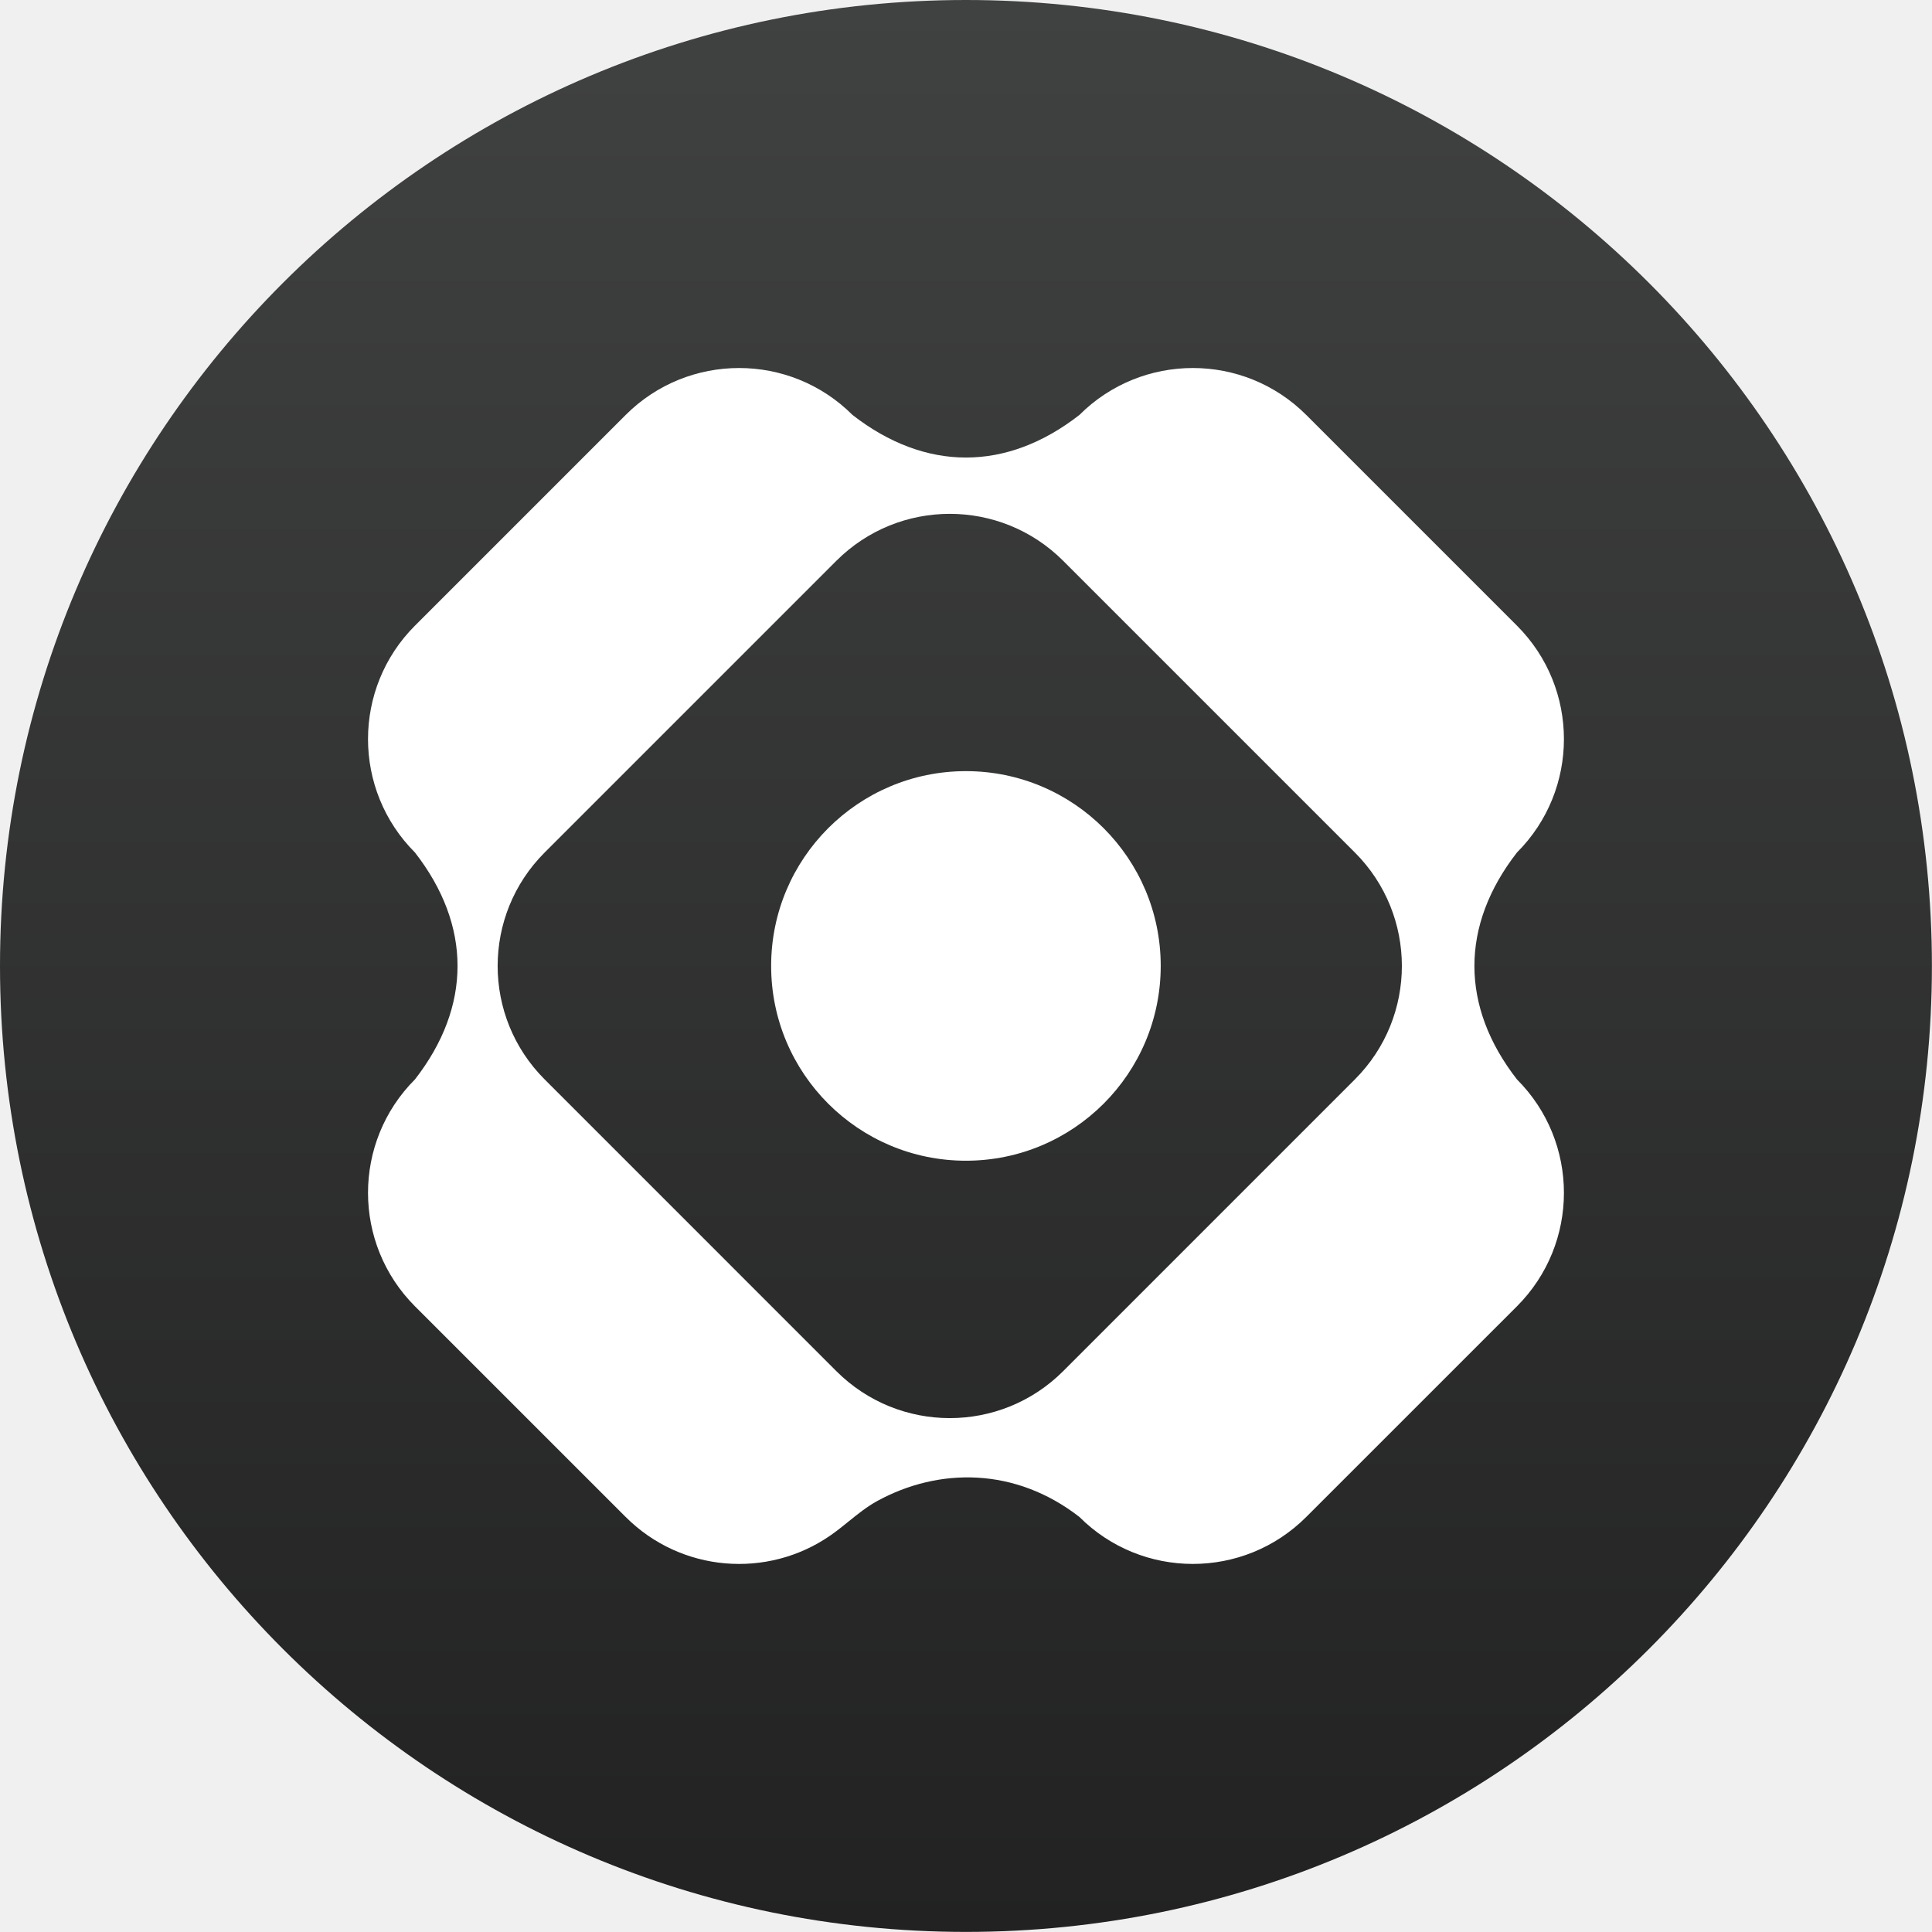
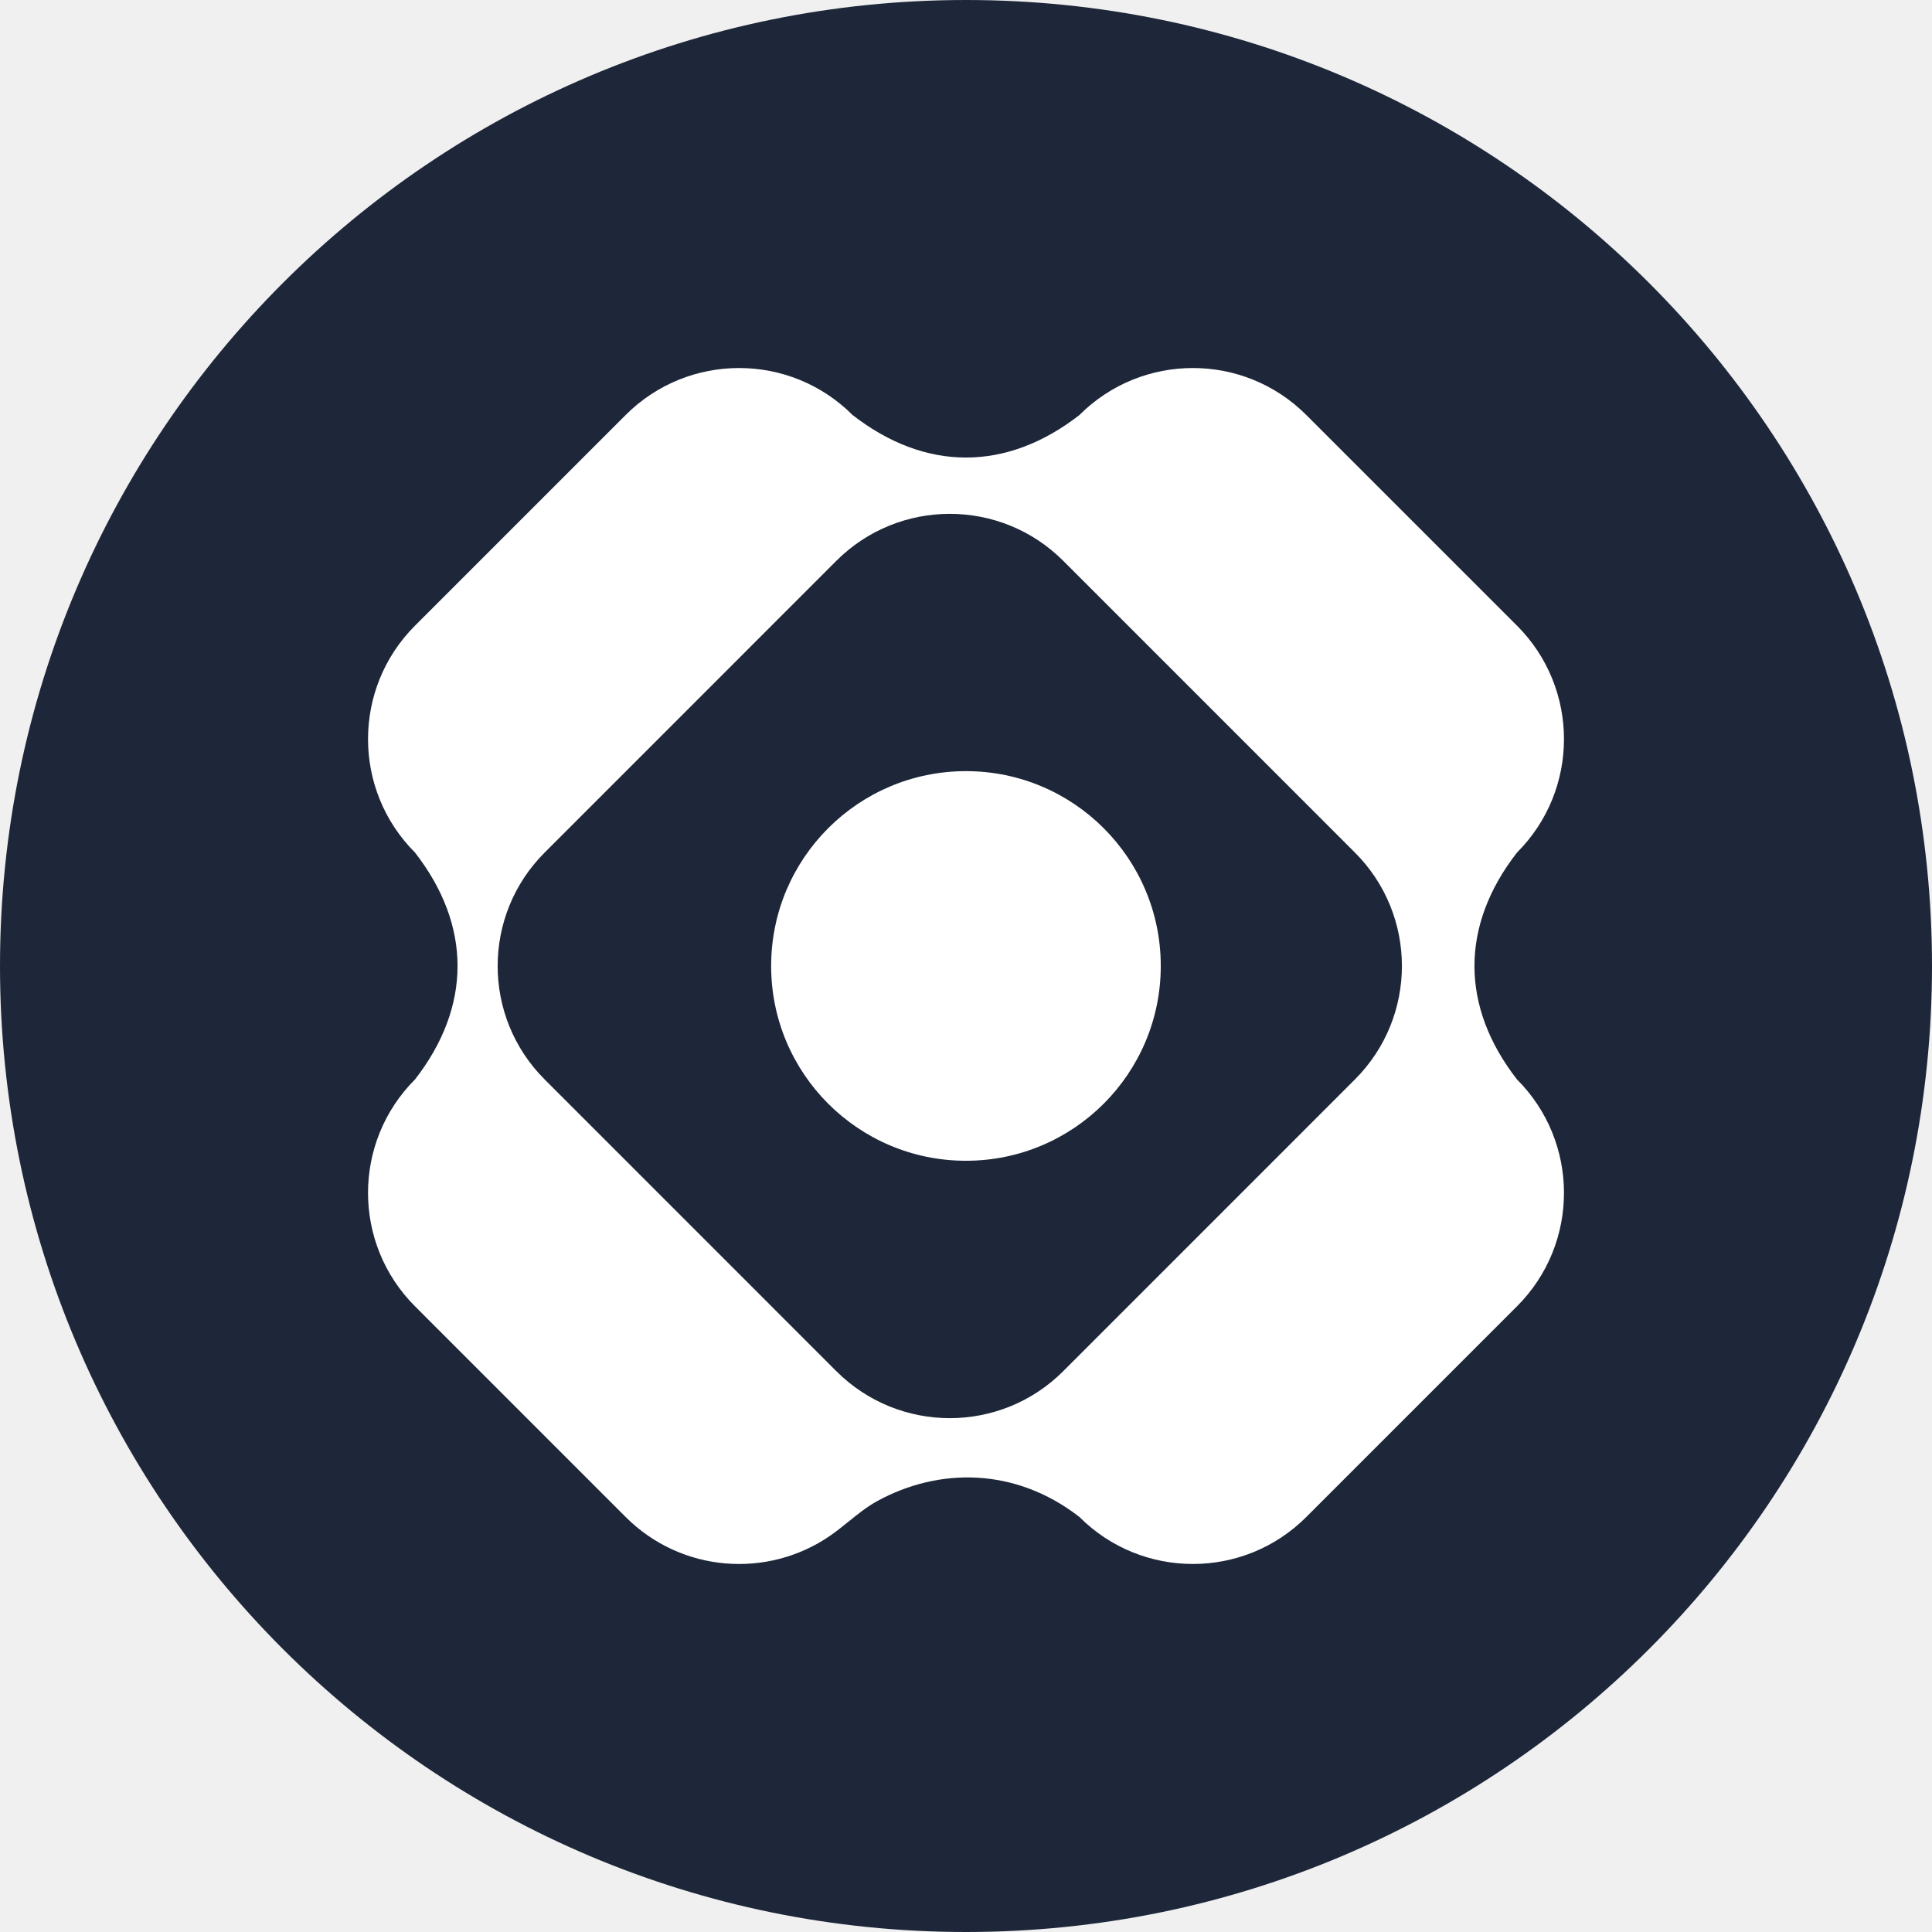
<svg xmlns="http://www.w3.org/2000/svg" width="42" height="42" viewBox="0 0 42 42" fill="none">
-   <g clip-path="url(#clip0_2736_274238)">
-     <path d="M41.998 20.999C41.998 9.402 32.596 0 20.999 0C9.402 0 0 9.402 0 20.999C0 32.596 9.402 41.998 20.999 41.998C32.596 41.998 41.998 32.596 41.998 20.999Z" fill="url(#paint0_linear_2736_274238)" />
-     <path d="M20.998 25.233C23.337 25.233 25.233 23.337 25.233 20.998C25.233 18.66 23.337 16.764 20.998 16.764C18.66 16.764 16.764 18.66 16.764 20.998C16.764 23.337 18.66 25.233 20.998 25.233Z" fill="white" />
-     <path fill-rule="evenodd" clip-rule="evenodd" d="M32.977 18.533C34.339 17.171 34.339 14.963 32.977 13.601L28.397 9.021C27.036 7.66 24.827 7.66 23.465 9.021C21.88 10.255 20.119 10.255 18.533 9.021C17.171 7.66 14.963 7.66 13.601 9.021L9.021 13.601C7.66 14.963 7.66 17.171 9.021 18.533C10.255 20.119 10.255 21.88 9.021 23.465C7.66 24.827 7.66 27.035 9.021 28.398L13.601 32.977C14.81 34.186 16.686 34.322 18.044 33.385C18.181 33.291 18.311 33.186 18.441 33.081L18.444 33.078C18.644 32.917 18.844 32.755 19.068 32.632C20.408 31.898 22.073 31.894 23.465 32.977C24.827 34.339 27.036 34.339 28.397 32.977L32.977 28.398C34.339 27.035 34.339 24.827 32.977 23.465C31.744 21.88 31.744 20.119 32.977 18.533ZM18.181 12.192C19.543 10.83 21.751 10.83 23.113 12.192L29.454 18.533C30.816 19.895 30.816 22.104 29.454 23.465L23.113 29.807C21.751 31.169 19.543 31.169 18.181 29.807L11.84 23.465C10.478 22.104 10.478 19.895 11.84 18.533L18.181 12.192Z" fill="white" />
-   </g>
-   <defs>
-     <linearGradient id="paint0_linear_2736_274238" x1="20.999" y1="0" x2="20.999" y2="41.998" gradientUnits="userSpaceOnUse">
-       <stop stop-color="#404141" />
-       <stop offset="1" stop-color="#222222" />
-     </linearGradient>
-     <clipPath id="clip0_2736_274238">
-       <rect width="42" height="42" fill="white" />
-     </clipPath>
-   </defs>
+   <rect width="42" height="42" rx="21" fill="#1E2739" />
+   <path d="M20.999 25.234C23.338 25.234 25.234 23.338 25.234 20.999C25.234 18.66 23.338 16.764 20.999 16.764C18.66 16.764 16.764 18.66 16.764 20.999C16.764 23.338 18.66 25.234 20.999 25.234Z" fill="white" />
+   <path fill-rule="evenodd" clip-rule="evenodd" d="M32.978 18.534C34.34 17.172 34.34 14.963 32.978 13.601L28.398 9.022C27.037 7.66 24.828 7.66 23.466 9.022C21.881 10.255 20.119 10.255 18.534 9.022C17.172 7.66 14.963 7.66 13.601 9.022L9.022 13.601C7.66 14.963 7.66 17.172 9.022 18.534C10.255 20.119 10.255 21.881 9.022 23.466C7.66 24.828 7.66 27.037 9.022 28.398L13.601 32.978C14.81 34.187 16.686 34.323 18.045 33.386C18.182 33.292 18.311 33.187 18.441 33.082L18.445 33.08C18.644 32.918 18.844 32.757 19.069 32.633C20.409 31.899 22.073 31.895 23.466 32.978C24.828 34.34 27.037 34.34 28.398 32.978L32.978 28.398C34.34 27.037 34.34 24.828 32.978 23.466C31.745 21.881 31.745 20.119 32.978 18.534ZM18.181 12.192C19.544 10.83 21.752 10.83 23.114 12.192L29.455 18.534C30.817 19.896 30.817 22.104 29.455 23.466L23.114 29.808C21.752 31.17 19.544 31.17 18.181 29.808L11.84 23.466C10.478 22.104 10.478 19.896 11.84 18.534L18.181 12.192Z" fill="white" />
</svg>
